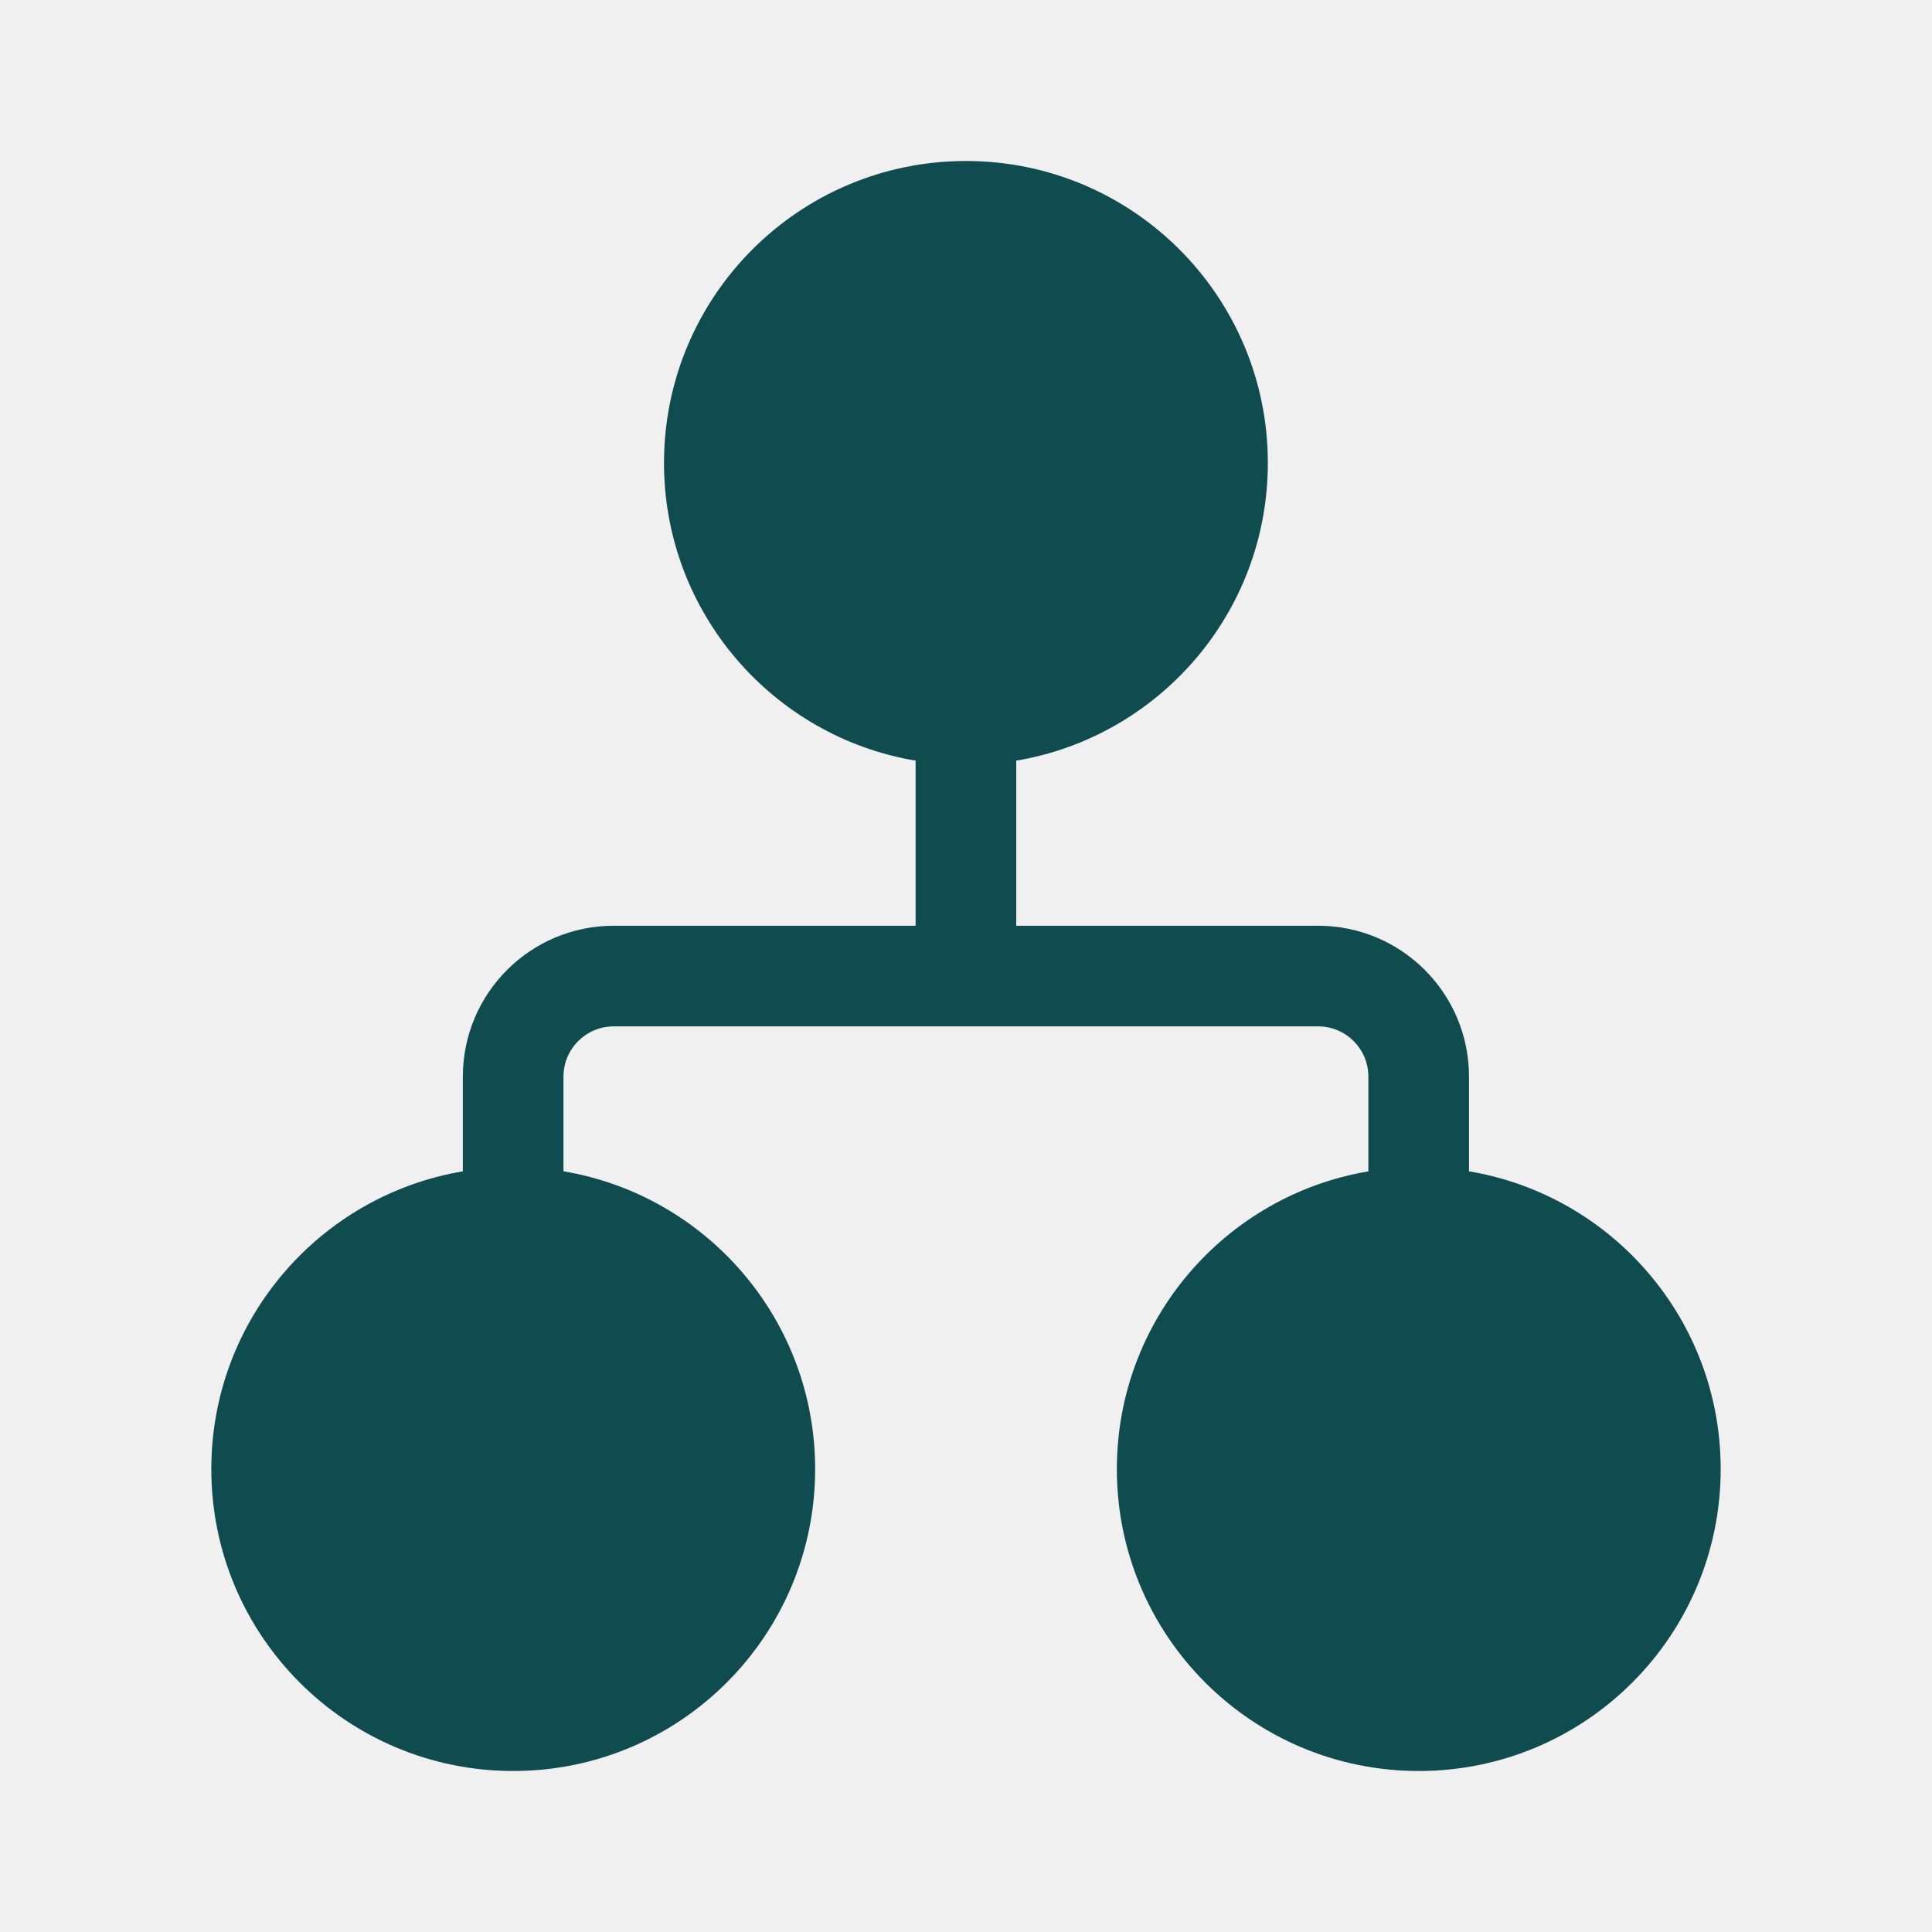
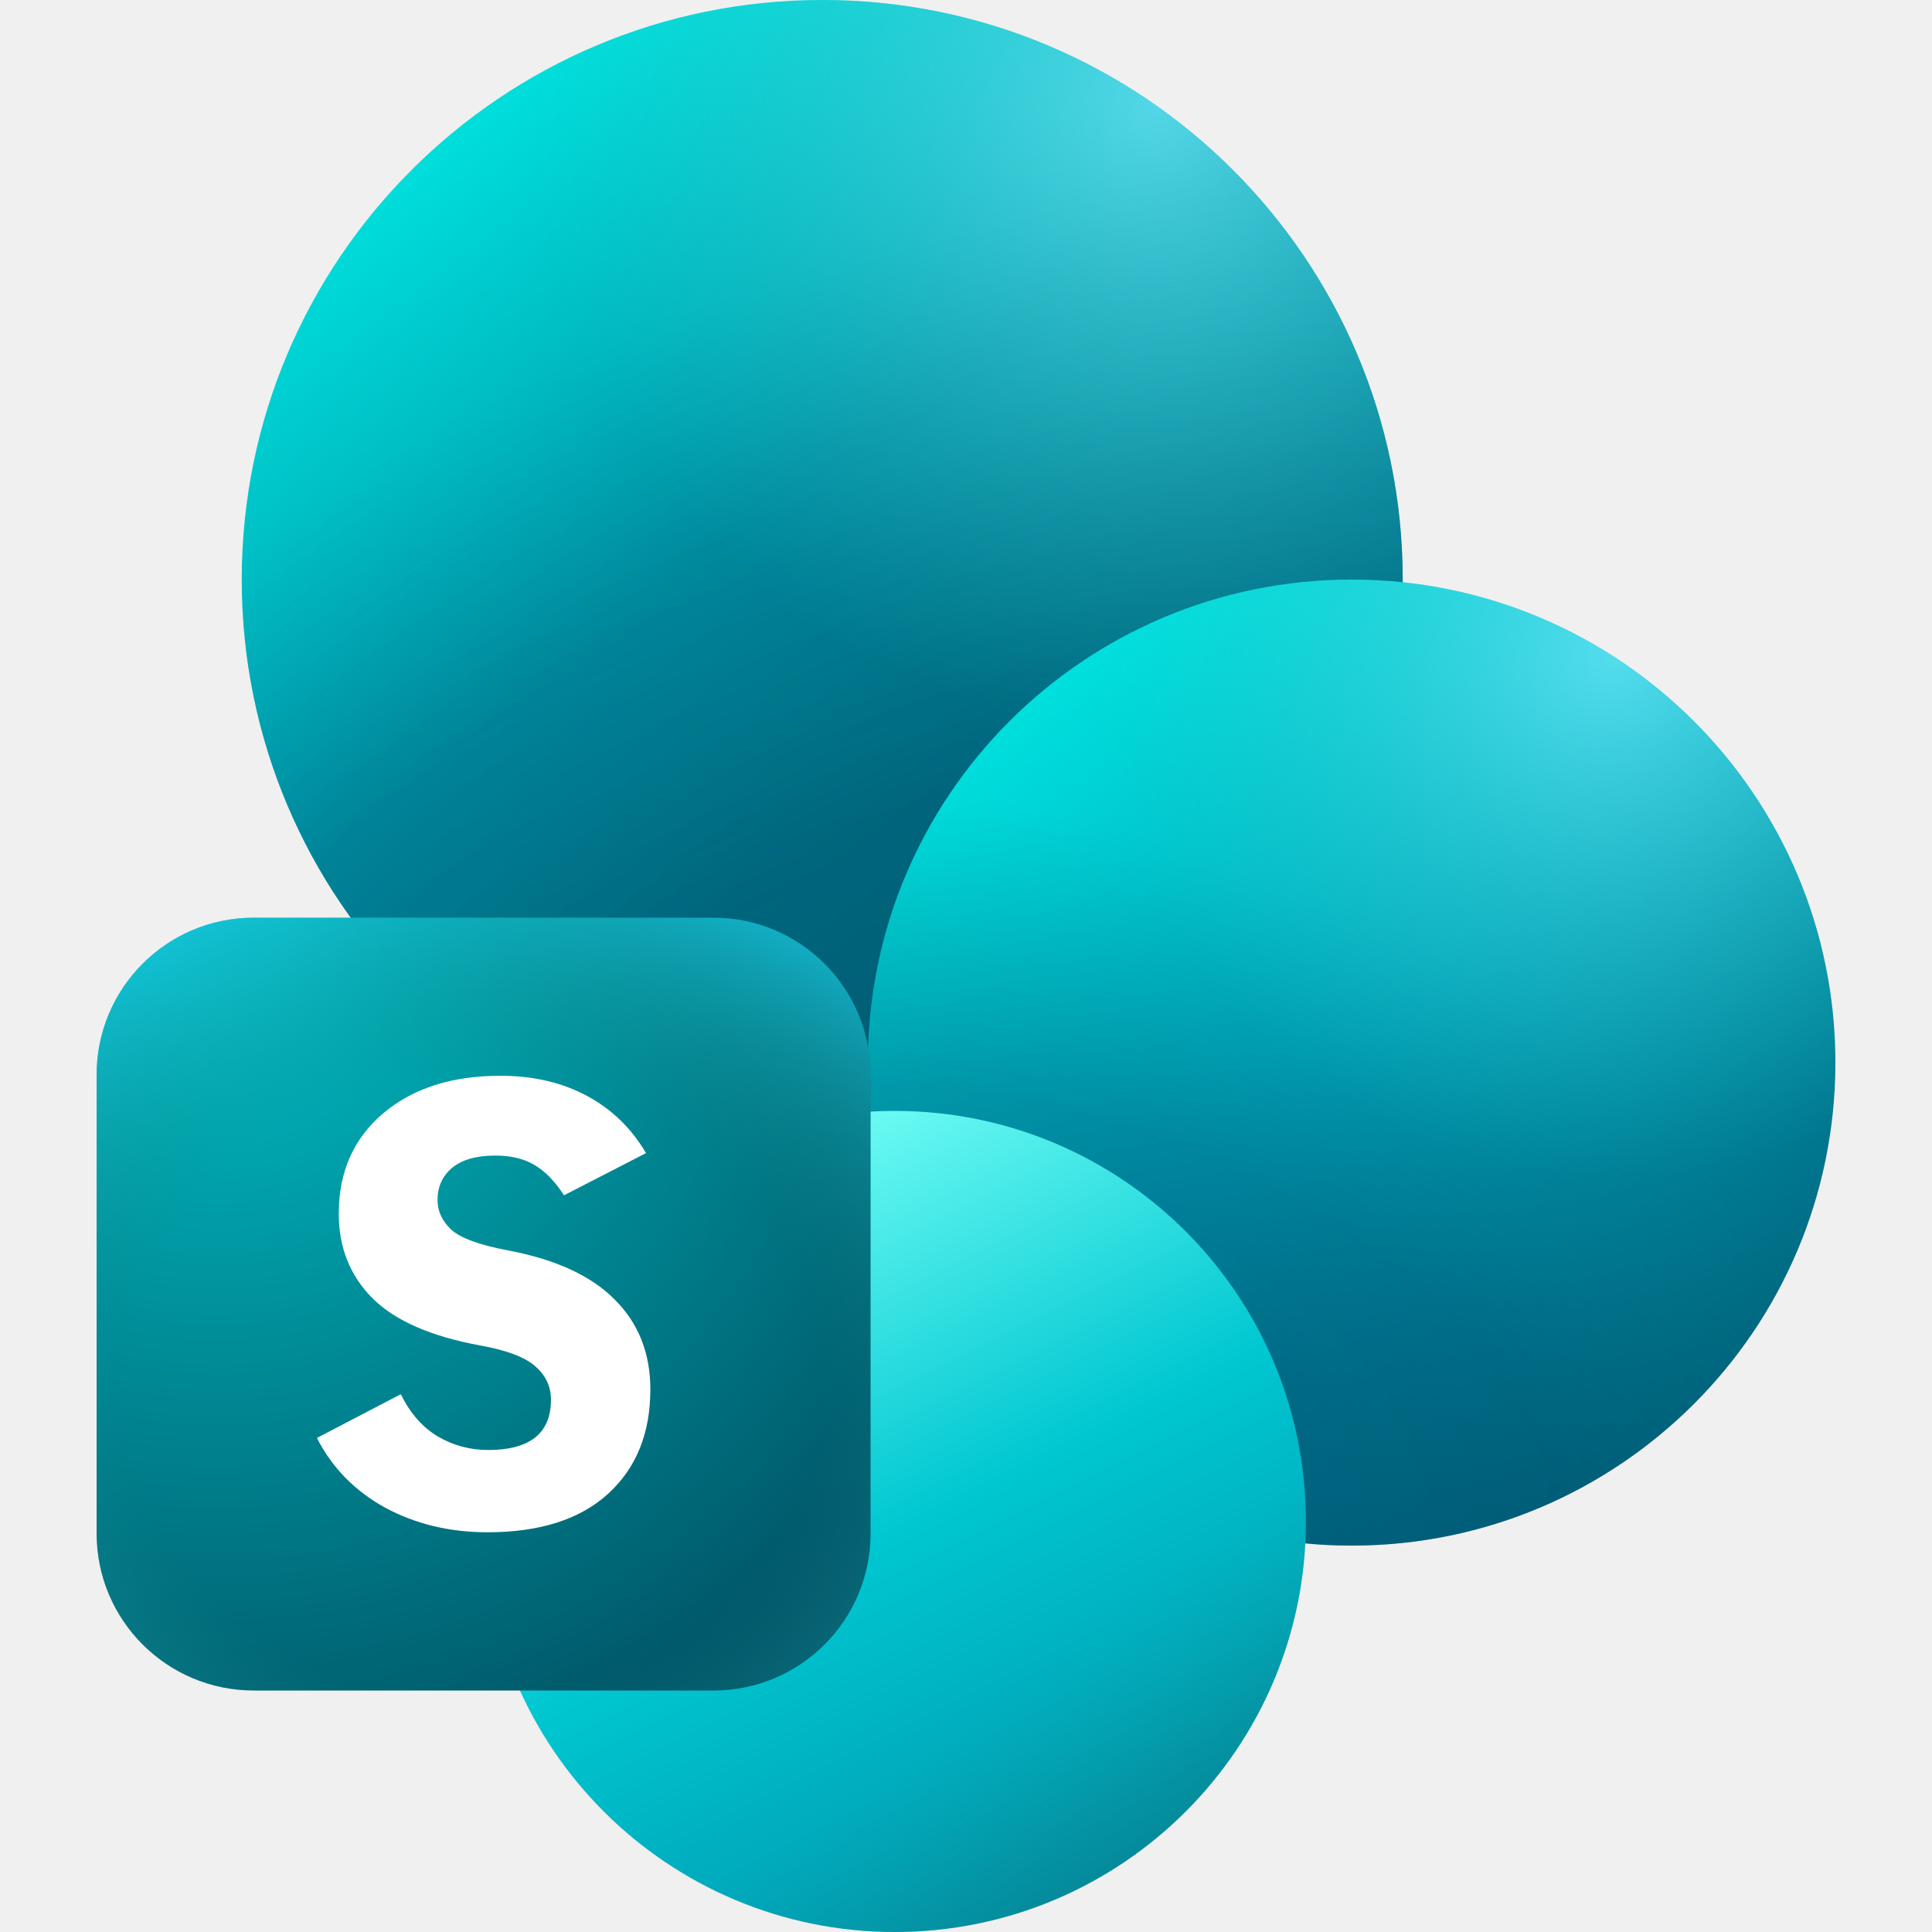
- <svg xmlns="http://www.w3.org/2000/svg" width="48" height="48" viewBox="0 0 48 48" fill="none">
-   <path d="M16.497 11.501C16.497 7.358 19.855 4 23.998 4C28.141 4 31.499 7.358 31.499 11.501C31.499 15.218 28.796 18.303 25.248 18.898V23H32.748C34.819 23 36.497 24.679 36.497 26.75V29.101C40.046 29.695 42.75 32.781 42.75 36.499C42.75 40.642 39.392 44 35.249 44C31.106 44 27.748 40.642 27.748 36.499C27.748 32.783 30.451 29.698 33.997 29.102V26.75C33.997 26.059 33.438 25.5 32.748 25.5H15.249C14.559 25.5 13.999 26.059 13.999 26.75V29.101C17.548 29.695 20.252 32.781 20.252 36.499C20.252 40.642 16.894 44 12.751 44C8.608 44 5.25 40.642 5.25 36.499C5.25 32.783 7.952 29.698 11.499 29.102V26.75C11.499 24.679 13.178 23 15.249 23H22.748V18.898C19.201 18.303 16.497 15.218 16.497 11.501Z" fill="#0F4B4F" />
+ <svg xmlns="http://www.w3.org/2000/svg" width="48" height="48" viewBox="0 0 450 500" fill="none">
+   <defs>
+     <linearGradient id="linear0" gradientUnits="userSpaceOnUse" x1="92.18" y1="477.48" x2="292.29" y2="214.84" gradientTransform="matrix(1,0,0,-1,0,502)">
+       <stop offset="0" style="stop-color:rgb(0%,89.02%,87.451%);stop-opacity:1;" />
+       <stop offset="0.41" style="stop-color:rgb(0%,59.216%,65.882%);stop-opacity:1;" />
+       <stop offset="1" style="stop-color:rgb(0%,46.667%,56.863%);stop-opacity:1;" />
+     </linearGradient>
+     <radialGradient id="radial0" gradientUnits="userSpaceOnUse" cx="-777.14" cy="770.84" fx="-777.14" fy="770.84" r="0.9" gradientTransform="matrix(-98.02205,-236.88,-426.5555,175.978,252868.125,-319393.719)">
+       <stop offset="0.29" style="stop-color:rgb(0%,23.137%,36.471%);stop-opacity:0.2;" />
+       <stop offset="0.61" style="stop-color:rgb(0%,29.02%,42.353%);stop-opacity:0.138;" />
+       <stop offset="0.97" style="stop-color:rgb(0%,43.529%,58.039%);stop-opacity:0;" />
+     </radialGradient>
+     <radialGradient id="radial1" gradientUnits="userSpaceOnUse" cx="-785.23" cy="766.9" fx="-785.23" fy="766.9" r="0.9" gradientTransform="matrix(-81.36864,-200.4872,-360.5829,145.8959,212855.734,-269057.375)">
+       <stop offset="0.26" style="stop-color:rgb(0%,16.471%,25.882%);stop-opacity:0.31;" />
+       <stop offset="0.61" style="stop-color:rgb(0%,25.882%,38.039%);stop-opacity:0.214;" />
+       <stop offset="0.97" style="stop-color:rgb(0%,43.529%,58.039%);stop-opacity:0;" />
+     </radialGradient>
+     <radialGradient id="radial2" gradientUnits="userSpaceOnUse" cx="-739.84" cy="872.71" fx="-739.84" fy="872.71" r="0.9" gradientTransform="matrix(-102.5331,149.2424,149.468,102.3814,-206024.5,21094.221)">
+       <stop offset="0" style="stop-color:rgb(47.059%,92.941%,100%);stop-opacity:0.698;" />
+       <stop offset="1" style="stop-color:rgb(17.255%,81.176%,79.216%);stop-opacity:0;" />
+     </radialGradient>
+     <linearGradient id="linear1" gradientUnits="userSpaceOnUse" x1="245.14" y1="331.57" x2="411.9" y2="112.7" gradientTransform="matrix(1,0,0,-1,0,502)">
+       <stop offset="0" style="stop-color:rgb(0%,89.02%,87.451%);stop-opacity:1;" />
+       <stop offset="0.48" style="stop-color:rgb(0%,63.529%,72.157%);stop-opacity:1;" />
+       <stop offset="0.95" style="stop-color:rgb(0%,38.824%,48.627%);stop-opacity:1;" />
+     </linearGradient>
+     <radialGradient id="radial3" gradientUnits="userSpaceOnUse" cx="-746.38" cy="743.75" fx="-746.38" fy="743.75" r="0.9" gradientTransform="matrix(56.6073,-162.2803,-292.8398,-101.8319,260296.266,-45019.25)">
+       <stop offset="0" style="stop-color:rgb(0%,23.137%,36.471%);stop-opacity:0.502;" />
+       <stop offset="0.49" style="stop-color:rgb(0%,29.804%,42.353%);stop-opacity:0.362;" />
+       <stop offset="0.97" style="stop-color:rgb(0%,47.843%,52.549%);stop-opacity:0;" />
+     </radialGradient>
+     <radialGradient id="radial4" gradientUnits="userSpaceOnUse" cx="-741.46" cy="888.91" fx="-741.46" fy="888.91" r="0.9" gradientTransform="matrix(-85.44333,124.3673,124.5526,85.31498,-173675.688,16546.9)">
+       <stop offset="0" style="stop-color:rgb(47.059%,92.941%,100%);stop-opacity:0.698;" />
+       <stop offset="1" style="stop-color:rgb(17.255%,81.176%,79.216%);stop-opacity:0;" />
+     </radialGradient>
+     <linearGradient id="linear2" gradientUnits="userSpaceOnUse" x1="153.42" y1="214.53" x2="259.71" y2="1.97" gradientTransform="matrix(1,0,0,-1,0,502)">
+       <stop offset="0.05" style="stop-color:rgb(45.882%,100%,96.471%);stop-opacity:1;" />
+       <stop offset="0.51" style="stop-color:rgb(0%,78.039%,81.961%);stop-opacity:1;" />
+       <stop offset="0.96" style="stop-color:rgb(0%,58.824%,67.843%);stop-opacity:1;" />
+     </linearGradient>
+     <linearGradient id="linear3" gradientUnits="userSpaceOnUse" x1="292.44" y1="-12.27" x2="235.63" y2="67.45" gradientTransform="matrix(1,0,0,-1,0,502)">
+       <stop offset="0.26" style="stop-color:rgb(5.49%,35.294%,36.471%);stop-opacity:0.322;" />
+       <stop offset="0.54" style="stop-color:rgb(7.059%,42.353%,41.961%);stop-opacity:0.222;" />
+       <stop offset="0.97" style="stop-color:rgb(10.98%,58.039%,54.118%);stop-opacity:0;" />
+     </linearGradient>
+     <radialGradient id="radial5" gradientUnits="userSpaceOnUse" cx="-686.6" cy="804.18" fx="-686.6" fy="804.18" r="0.9" gradientTransform="matrix(222.887,222.576,222.9261,-222.5374,-26208.17,332025.531)">
+       <stop offset="0.06" style="stop-color:rgb(0%,71.373%,74.118%);stop-opacity:1;" />
+       <stop offset="0.89" style="stop-color:rgb(0%,28.627%,36.078%);stop-opacity:1;" />
+     </radialGradient>
+     <radialGradient id="radial6" gradientUnits="userSpaceOnUse" cx="-686.07" cy="864.41" fx="-686.07" fy="864.41" r="0.9" gradientTransform="matrix(0.000000000000009539,155.79,177.62,-0.000000000000010876,-153439.141,107241.641)">
+       <stop offset="0.57" style="stop-color:rgb(11.765%,52.157%,50.588%);stop-opacity:0;" />
+       <stop offset="0.97" style="stop-color:rgb(11.765%,79.608%,90.196%);stop-opacity:0.6;" />
+     </radialGradient>
+   </defs>
+   <path style="stroke:none;fill-rule:nonzero;fill:url(#linear0);" d="M187.789 300C270.762 300 338.02 232.84 338.02 150C338.02 67.16 270.75 0 187.789 0C104.828 0 37.559 67.16 37.559 150C37.559 232.84 104.82 300 187.789 300Z" />
+   <path style="stroke:none;fill-rule:nonzero;fill:url(#radial0);" d="M187.789 300C270.762 300 338.02 232.84 338.02 150C338.02 67.16 270.75 0 187.789 0C104.828 0 37.559 67.16 37.559 150C37.559 232.84 104.82 300 187.789 300Z" />
+   <path style="stroke:none;fill-rule:nonzero;fill:url(#radial1);" d="M187.789 300C270.762 300 338.02 232.84 338.02 150C338.02 67.16 270.75 0 187.789 0C104.828 0 37.559 67.16 37.559 150C37.559 232.84 104.82 300 187.789 300Z" />
+   <path style="stroke:none;fill-rule:nonzero;fill:url(#radial2);" d="M187.789 300C270.762 300 338.02 232.84 338.02 150C338.02 67.16 270.75 0 187.789 0C104.828 0 37.559 67.16 37.559 150C37.559 232.84 104.82 300 187.789 300Z" />
+   <path style="stroke:none;fill-rule:nonzero;fill:url(#linear1);" d="M324.809 400C393.949 400 450 344.039 450 275C450 205.961 393.949 150 324.809 150C255.672 150 199.621 205.961 199.621 275C199.621 344.039 255.672 400 324.809 400Z" />
+   <path style="stroke:none;fill-rule:nonzero;fill:url(#radial3);" d="M324.809 400C393.949 400 450 344.039 450 275C450 205.961 393.949 150 324.809 150C255.672 150 199.621 205.961 199.621 275C199.621 344.039 255.672 400 324.809 400Z" />
+   <path style="stroke:none;fill-rule:nonzero;fill:url(#radial4);" d="M324.809 400C393.949 400 450 344.039 450 275C450 205.961 393.949 150 324.809 150C255.672 150 199.621 205.961 199.621 275C199.621 344.039 255.672 400 324.809 400Z" />
+   <path style="stroke:none;fill-rule:nonzero;fill:url(#linear2);" d="M206.559 500C265.328 500 312.969 452.43 312.969 393.75C312.969 335.07 265.328 287.5 206.559 287.5C147.789 287.5 100.148 335.07 100.148 393.75C100.148 452.43 147.789 500 206.559 500Z" />
+   <path style="stroke:none;fill-rule:nonzero;fill:url(#linear3);" d="M206.559 500C265.328 500 312.969 452.43 312.969 393.75C312.969 335.07 265.328 287.5 206.559 287.5C147.789 287.5 100.148 335.07 100.148 393.75C100.148 452.43 147.789 500 206.559 500Z" />
+   <path style="stroke:none;fill-rule:nonzero;fill:url(#radial5);" d="M40.66 237.5H159.641C182.098 237.5 200.301 255.703 200.301 278.16V396.84C200.301 419.297 182.098 437.5 159.641 437.5H40.66C18.203 437.5 0 419.297 0 396.84V278.16C0 255.703 18.203 237.5 40.66 237.5Z" />
+   <path style="stroke:none;fill-rule:nonzero;fill:url(#radial6);" d="M40.66 237.5H159.641C182.098 237.5 200.301 255.703 200.301 278.16V396.84C200.301 419.297 182.098 437.5 159.641 437.5H40.66C18.203 437.5 0 419.297 0 396.84V278.16C0 255.703 18.203 237.5 40.66 237.5Z" />
+   <path style="stroke:none;fill-rule:nonzero;fill:#fff;" d="M57 372.148L78.719 360.828C81.172 365.77 84.359 369.41 88.301 371.75C92.289 374.09 96.66 375.262 101.391 375.262C106.66 375.262 110.68 374.199 113.441 372.07C116.211 369.891 117.59 366.621 117.59 362.27C117.59 358.871 116.262 356 113.602 353.66C110.941 351.27 106.23 349.461 99.469 348.238C86.59 345.898 77.219 341.809 71.371 335.961C65.57 330.109 62.672 322.828 62.672 314.121C62.672 303.281 66.5 294.621 74.172 288.129C81.828 281.648 91.949 278.41 104.512 278.41C112.969 278.41 120.422 280.141 126.859 283.59C133.301 287.039 138.41 291.988 142.191 298.422L120.961 309.34C118.621 305.73 116.09 303.121 113.379 301.531C110.66 299.879 107.262 299.059 103.16 299.059C98.262 299.059 94.539 300.121 91.98 302.25C89.48 304.379 88.23 307.141 88.23 310.539C88.23 313.461 89.43 316.039 91.82 318.27C94.27 320.449 99.16 322.23 106.512 323.609C118.859 325.949 128.07 330.199 134.129 336.371C140.25 342.48 143.309 350.211 143.309 359.57C143.309 370.941 139.66 379.949 132.371 386.59C125.078 393.23 114.672 396.551 101.16 396.551C91.371 396.551 82.531 394.422 74.66 390.172C66.84 385.871 60.961 379.859 57.02 372.148Z" />
</svg>
